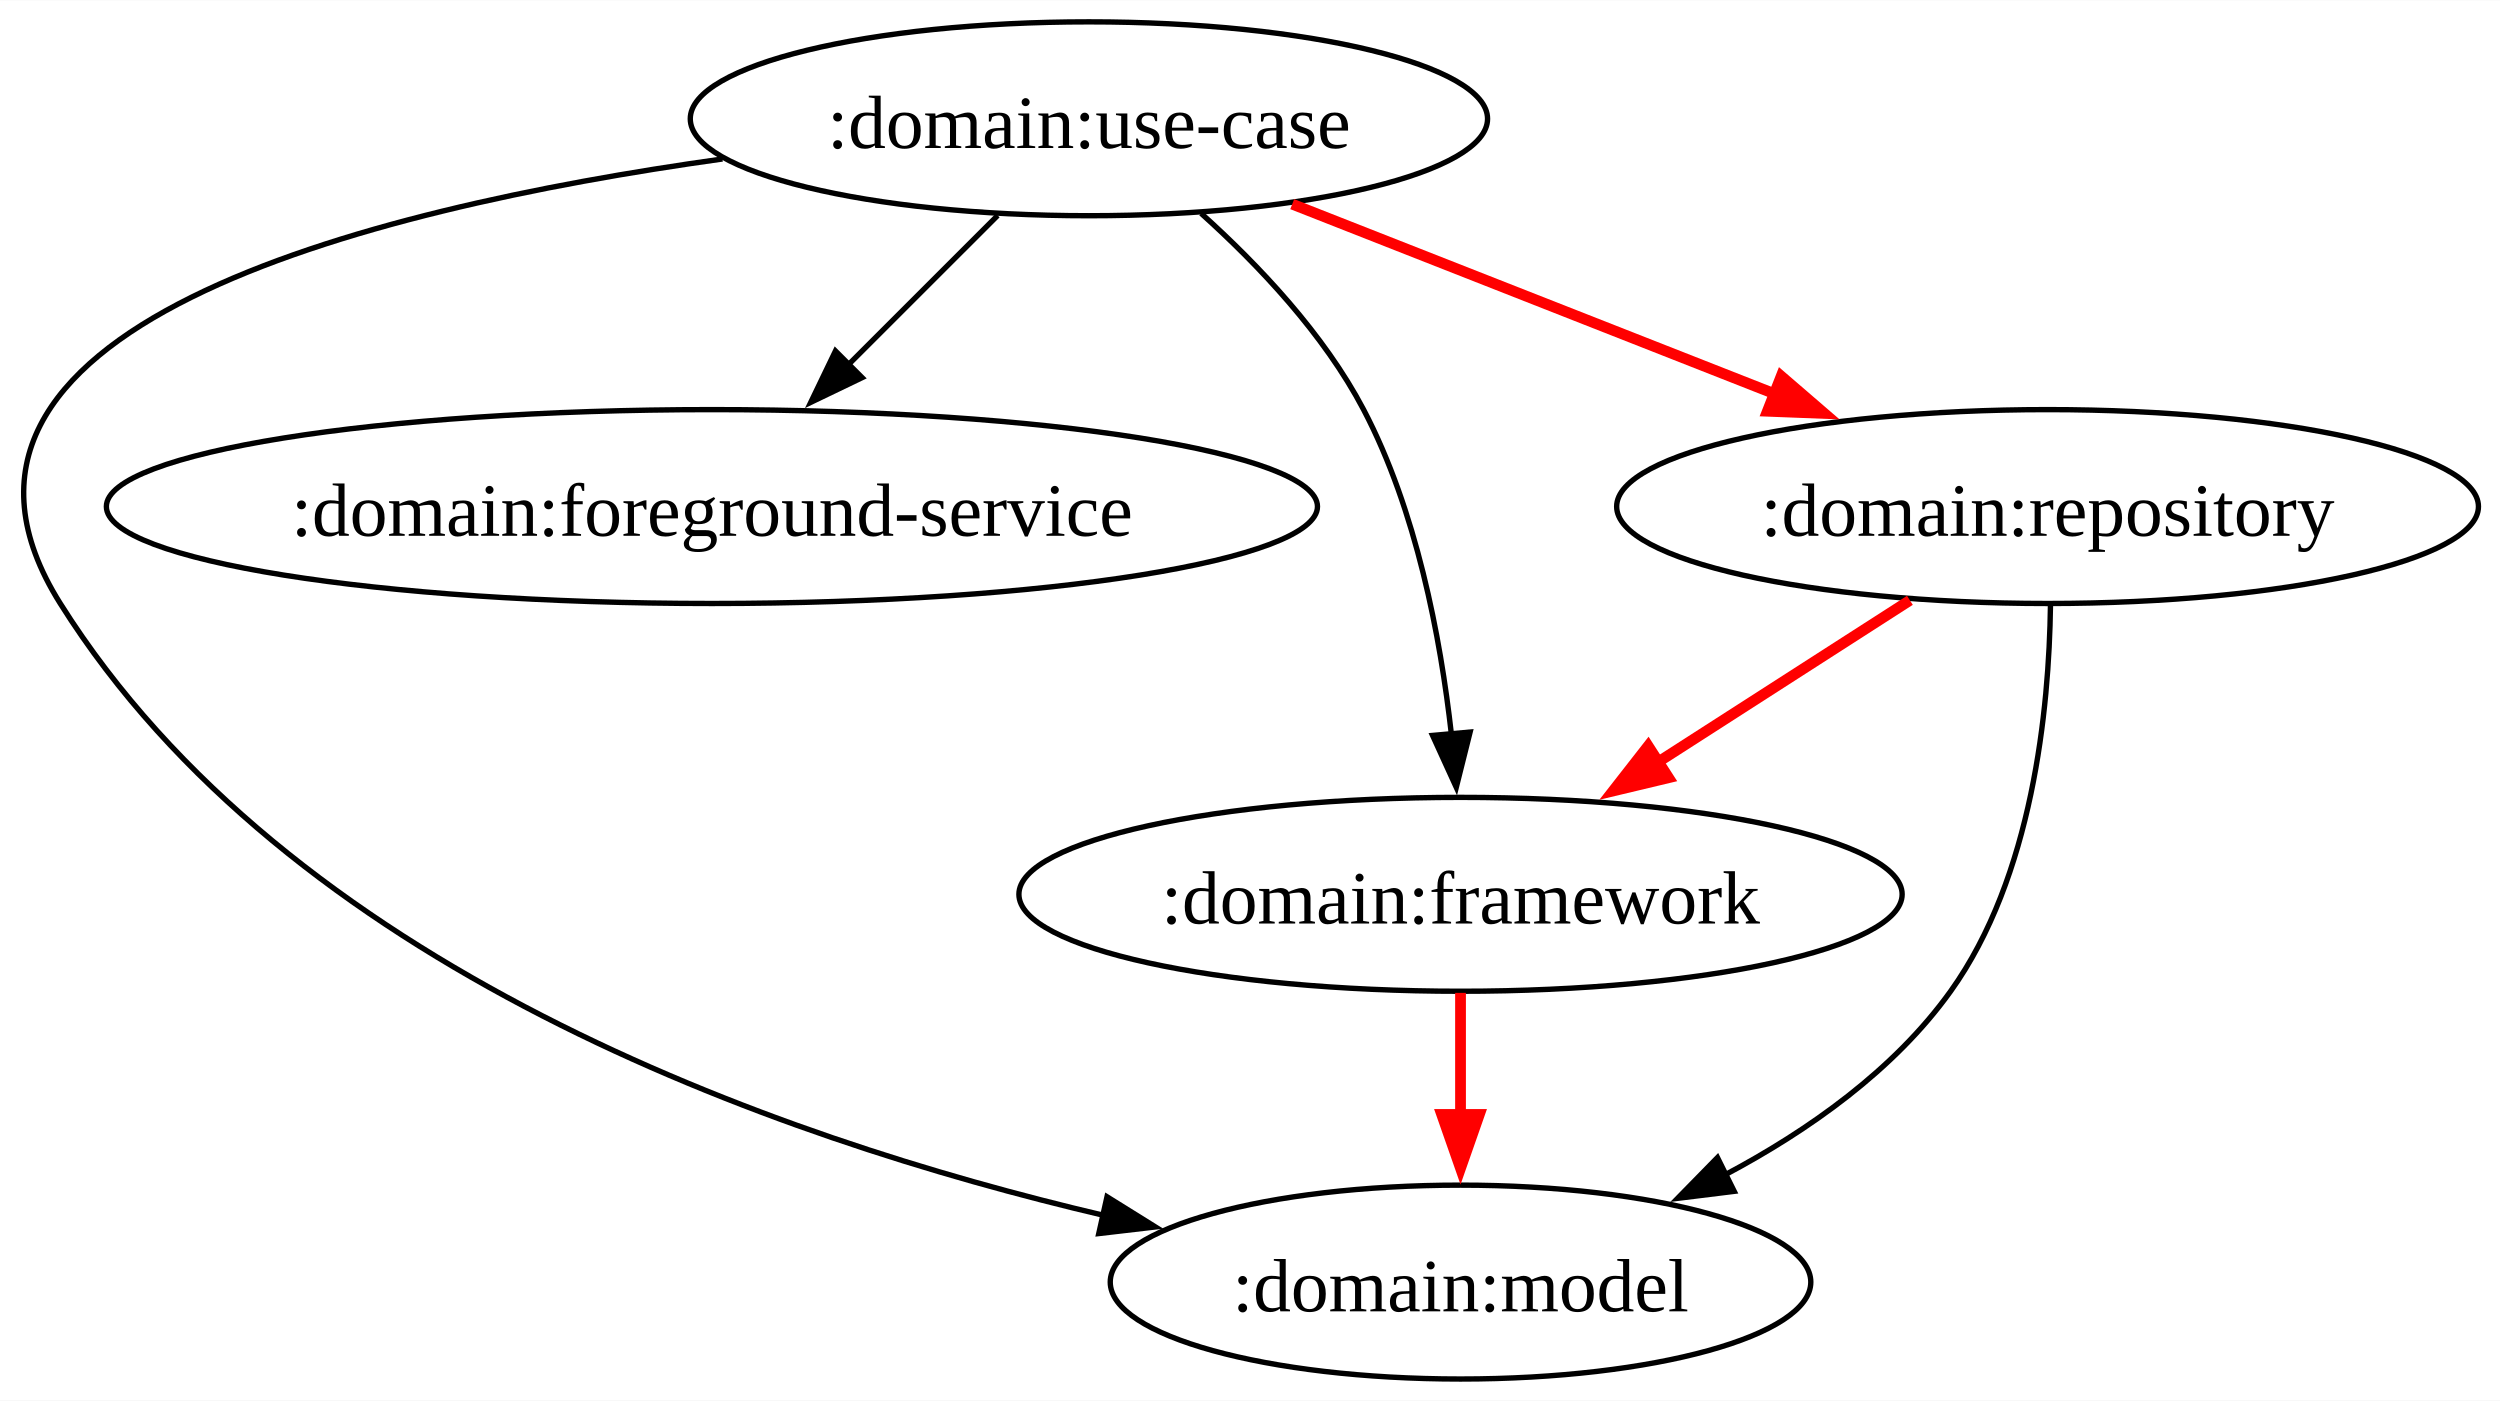
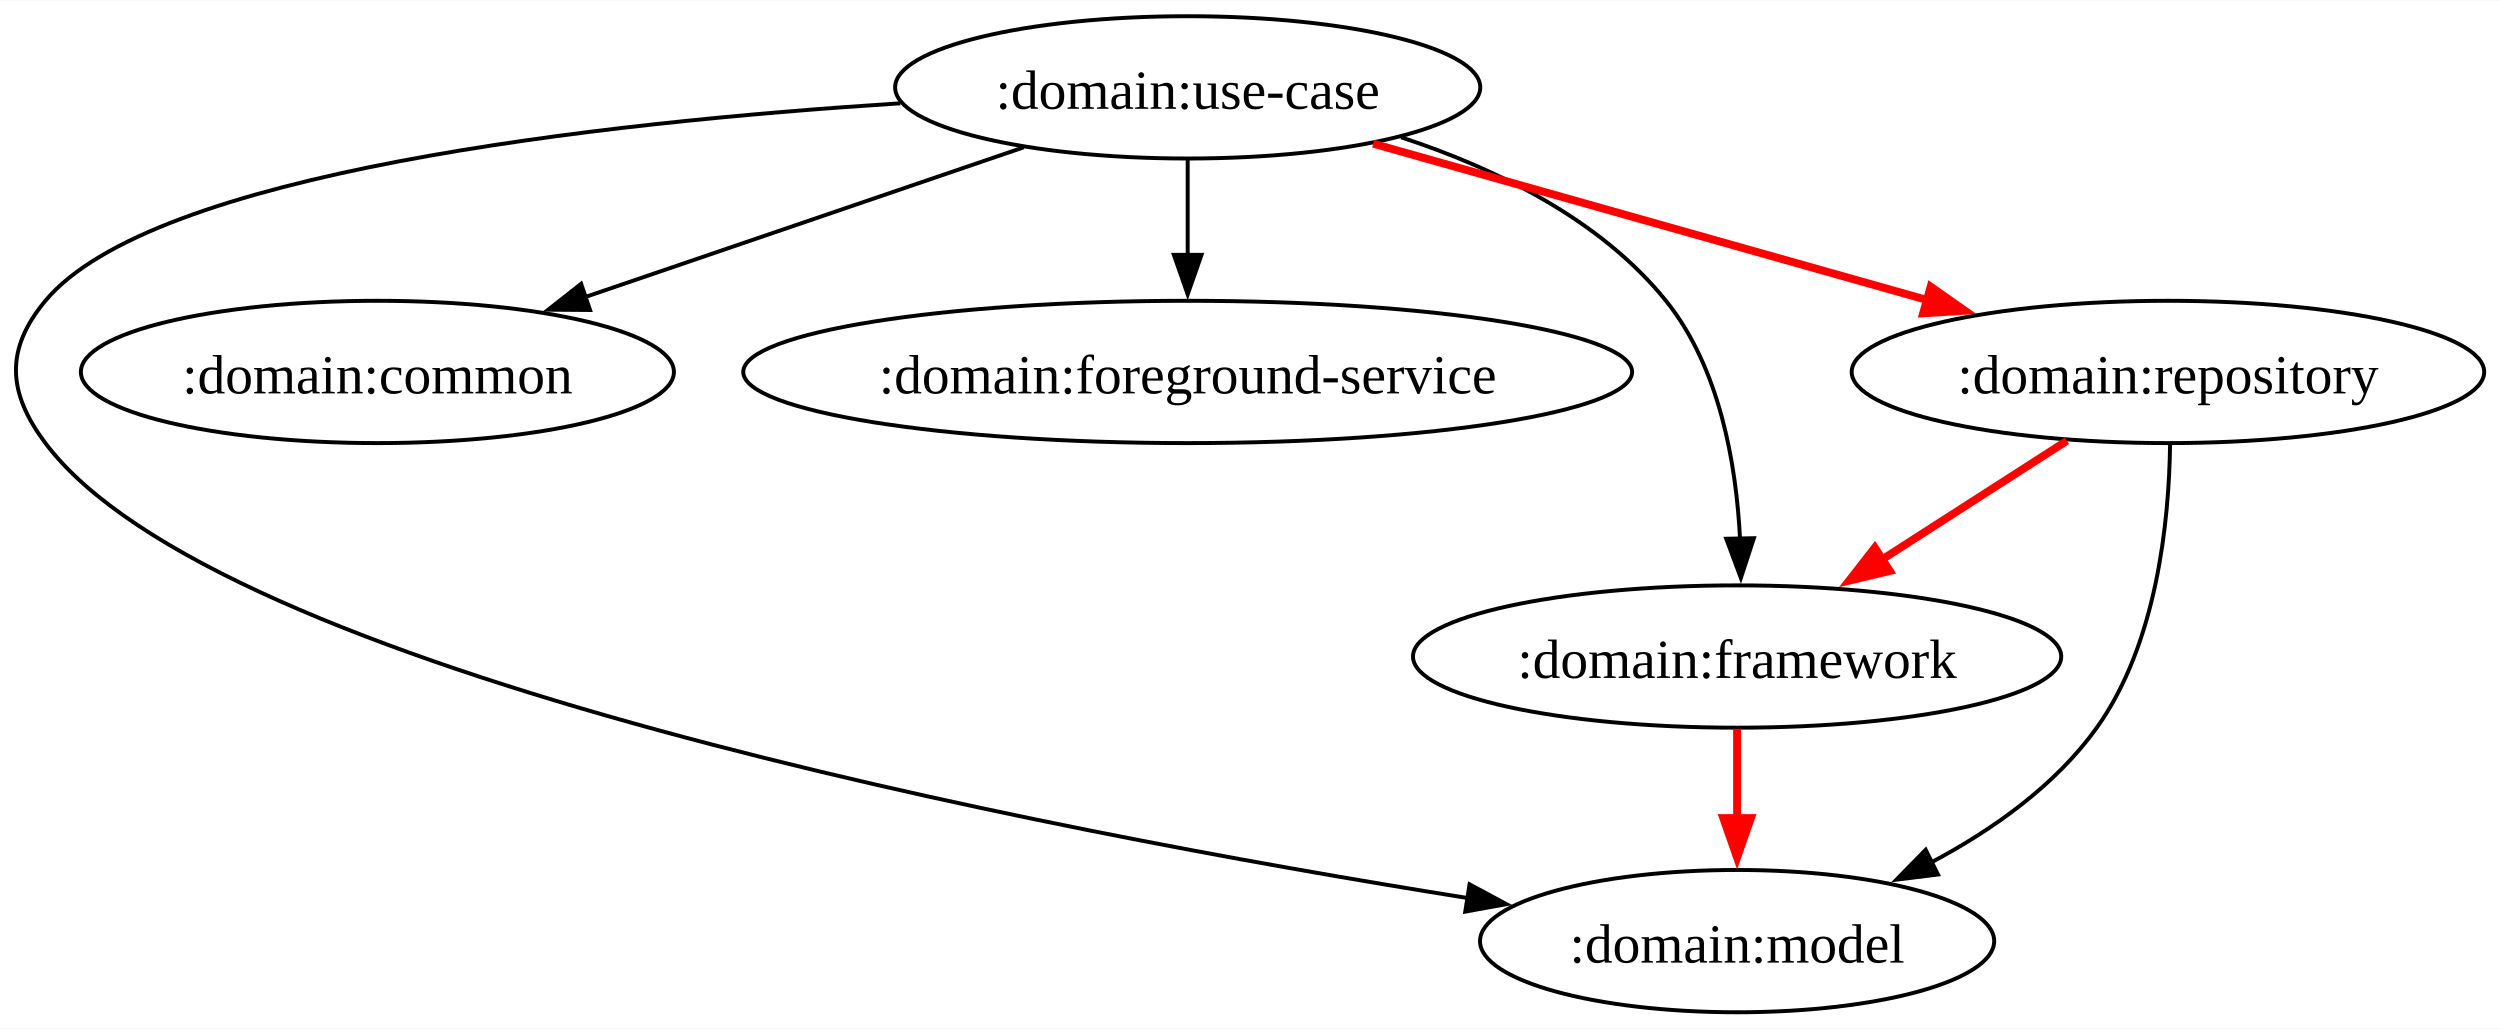
- <svg xmlns="http://www.w3.org/2000/svg" width="464pt" height="260pt" viewBox="0.00 0.00 464.20 260.00">
+ <svg xmlns="http://www.w3.org/2000/svg" width="632pt" height="260pt" viewBox="0.00 0.00 632.49 260.00">
  <g id="graph0" class="graph" transform="scale(1 1) rotate(0) translate(4 256)">
-     <polygon fill="white" stroke="none" points="-4,4 -4,-256 460.2,-256 460.2,4 -4,4" />
+     <polygon fill="white" stroke="none" points="-4,4 -4,-256 628.49,-256 628.49,4 -4,4" />
    <g id="node1" class="node">
-       <ellipse fill="none" stroke="black" cx="198.19" cy="-234" rx="74.02" ry="18" />
-       <text text-anchor="middle" x="198.19" y="-228.57" font-family="Times New Roman,serif" font-size="14.00">:domain:use-case</text>
+       <ellipse fill="none" stroke="black" cx="296.48" cy="-234" rx="74.02" ry="18" />
+       <text text-anchor="middle" x="296.48" y="-228.57" font-family="Times New Roman,serif" font-size="14.00">:domain:use-case</text>
    </g>
    <g id="node2" class="node">
-       <ellipse fill="none" stroke="black" cx="267.19" cy="-18" rx="65.04" ry="18" />
-       <text text-anchor="middle" x="267.19" y="-12.57" font-family="Times New Roman,serif" font-size="14.00">:domain:model</text>
+       <ellipse fill="none" stroke="black" cx="435.48" cy="-18" rx="65.04" ry="18" />
+       <text text-anchor="middle" x="435.48" y="-12.57" font-family="Times New Roman,serif" font-size="14.00">:domain:model</text>
    </g>
    <g id="edge1" class="edge">
-       <path fill="none" stroke="black" d="M130.15,-226.54C63.16,-217.17 -24.84,-194.94 7.19,-144 49.44,-76.8 139.03,-44.9 201.15,-30.34" />
-       <polygon fill="black" stroke="black" points="201.55,-33.84 210.54,-28.24 200.02,-27.01 201.55,-33.84" />
+       <path fill="none" stroke="black" d="M223.8,-229.97C147.37,-225.08 34.5,-212.43 7.48,-180 -2.76,-167.71 -2.12,-156.8 7.48,-144 50.76,-86.27 257.93,-46.34 367.38,-28.89" />
+       <polygon fill="black" stroke="black" points="367.79,-32.37 377.12,-27.36 366.7,-25.46 367.79,-32.37" />
    </g>
    <g id="node3" class="node">
-       <ellipse fill="none" stroke="black" cx="128.19" cy="-162" rx="112.44" ry="18" />
-       <text text-anchor="middle" x="128.19" y="-156.57" font-family="Times New Roman,serif" font-size="14.00">:domain:foreground-service</text>
+       <ellipse fill="none" stroke="black" cx="91.48" cy="-162" rx="75.02" ry="18" />
+       <text text-anchor="middle" x="91.48" y="-156.57" font-family="Times New Roman,serif" font-size="14.00">:domain:common</text>
    </g>
    <g id="edge2" class="edge">
-       <path fill="none" stroke="black" d="M181.25,-216.05C172.94,-207.75 162.77,-197.58 153.57,-188.38" />
-       <polygon fill="black" stroke="black" points="156.08,-185.94 146.54,-181.35 151.13,-190.89 156.08,-185.94" />
+       <path fill="none" stroke="black" d="M255,-218.83C223.01,-207.91 178.56,-192.73 144.07,-180.96" />
+       <polygon fill="black" stroke="black" points="145.28,-177.67 134.69,-177.75 143.02,-184.3 145.28,-177.67" />
    </g>
    <g id="node4" class="node">
-       <ellipse fill="none" stroke="black" cx="267.19" cy="-90" rx="82" ry="18" />
-       <text text-anchor="middle" x="267.19" y="-84.58" font-family="Times New Roman,serif" font-size="14.00">:domain:framework</text>
+       <ellipse fill="none" stroke="black" cx="296.48" cy="-162" rx="112.44" ry="18" />
+       <text text-anchor="middle" x="296.48" y="-156.57" font-family="Times New Roman,serif" font-size="14.00">:domain:foreground-service</text>
    </g>
    <g id="edge3" class="edge">
-       <path fill="none" stroke="black" d="M219.02,-216.44C229.64,-206.9 241.84,-194.02 249.19,-180 258.99,-161.31 263.46,-137.82 265.5,-119.67" />
-       <polygon fill="black" stroke="black" points="268.97,-120.13 266.4,-109.86 262,-119.5 268.97,-120.13" />
+       <path fill="none" stroke="black" d="M296.48,-215.7C296.48,-208.41 296.48,-199.73 296.48,-191.54" />
+       <polygon fill="black" stroke="black" points="299.98,-191.62 296.48,-181.62 292.98,-191.62 299.98,-191.62" />
    </g>
    <g id="node5" class="node">
-       <ellipse fill="none" stroke="black" cx="376.19" cy="-162" rx="80.01" ry="18" />
-       <text text-anchor="middle" x="376.19" y="-156.57" font-family="Times New Roman,serif" font-size="14.00">:domain:repository</text>
+       <ellipse fill="none" stroke="black" cx="435.48" cy="-90" rx="82" ry="18" />
+       <text text-anchor="middle" x="435.48" y="-84.58" font-family="Times New Roman,serif" font-size="14.00">:domain:framework</text>
    </g>
    <g id="edge4" class="edge">
-       <path fill="none" stroke="red" stroke-width="2" d="M235.94,-218.15C262.45,-207.73 298.17,-193.68 326.93,-182.37" />
-       <polygon fill="red" stroke="red" stroke-width="2" points="326.73,-186.21 334.76,-179.29 324.17,-179.7 326.73,-186.21" />
+       <path fill="none" stroke="black" d="M350.48,-221.36C374.37,-213.53 400.78,-200.71 417.48,-180 431.1,-163.11 435.28,-138.65 436.23,-119.65" />
+       <polygon fill="black" stroke="black" points="439.73,-119.94 436.43,-109.87 432.73,-119.8 439.73,-119.94" />
+     </g>
+     <g id="node6" class="node">
+       <ellipse fill="none" stroke="black" cx="544.48" cy="-162" rx="80.01" ry="18" />
+       <text text-anchor="middle" x="544.48" y="-156.57" font-family="Times New Roman,serif" font-size="14.00">:domain:repository</text>
    </g>
    <g id="edge5" class="edge">
-       <path fill="none" stroke="red" stroke-width="2" d="M267.19,-71.7C267.19,-64.41 267.19,-55.73 267.19,-47.54" />
-       <polygon fill="red" stroke="red" stroke-width="2" points="270.69,-49.13 267.19,-39.13 263.69,-49.13 270.69,-49.13" />
+       <path fill="none" stroke="red" stroke-width="2" d="M343.42,-219.75C383.59,-208.41 441.65,-192.02 485.06,-179.77" />
+       <polygon fill="red" stroke="red" stroke-width="2" points="484.45,-183.58 493.13,-177.49 482.55,-176.84 484.45,-183.58" />
    </g>
    <g id="edge6" class="edge">
-       <path fill="none" stroke="black" d="M376.73,-143.62C376.47,-124.38 373.43,-93.28 358.19,-72 347.71,-57.37 331.84,-46.15 316.26,-37.89" />
-       <polygon fill="black" stroke="black" points="318.01,-34.85 307.49,-33.55 314.9,-41.12 318.01,-34.85" />
+       <path fill="none" stroke="red" stroke-width="2" d="M435.48,-71.7C435.48,-64.41 435.48,-55.73 435.48,-47.54" />
+       <polygon fill="red" stroke="red" stroke-width="2" points="438.98,-49.13 435.48,-39.13 431.98,-49.13 438.98,-49.13" />
    </g>
    <g id="edge7" class="edge">
-       <path fill="none" stroke="red" stroke-width="2" d="M350.63,-144.59C336.25,-135.35 318.08,-123.68 302.37,-113.59" />
-       <polygon fill="red" stroke="red" stroke-width="2" points="305.82,-111.65 295.51,-109.19 302.03,-117.54 305.82,-111.65" />
+       <path fill="none" stroke="black" d="M545.02,-143.62C544.76,-124.38 541.72,-93.28 526.48,-72 516,-57.37 500.13,-46.15 484.55,-37.89" />
+       <polygon fill="black" stroke="black" points="486.3,-34.85 475.78,-33.55 483.19,-41.12 486.3,-34.85" />
+     </g>
+     <g id="edge8" class="edge">
+       <path fill="none" stroke="red" stroke-width="2" d="M518.92,-144.59C504.54,-135.35 486.37,-123.68 470.66,-113.59" />
+       <polygon fill="red" stroke="red" stroke-width="2" points="474.11,-111.65 463.8,-109.19 470.32,-117.54 474.11,-111.65" />
    </g>
  </g>
</svg>
